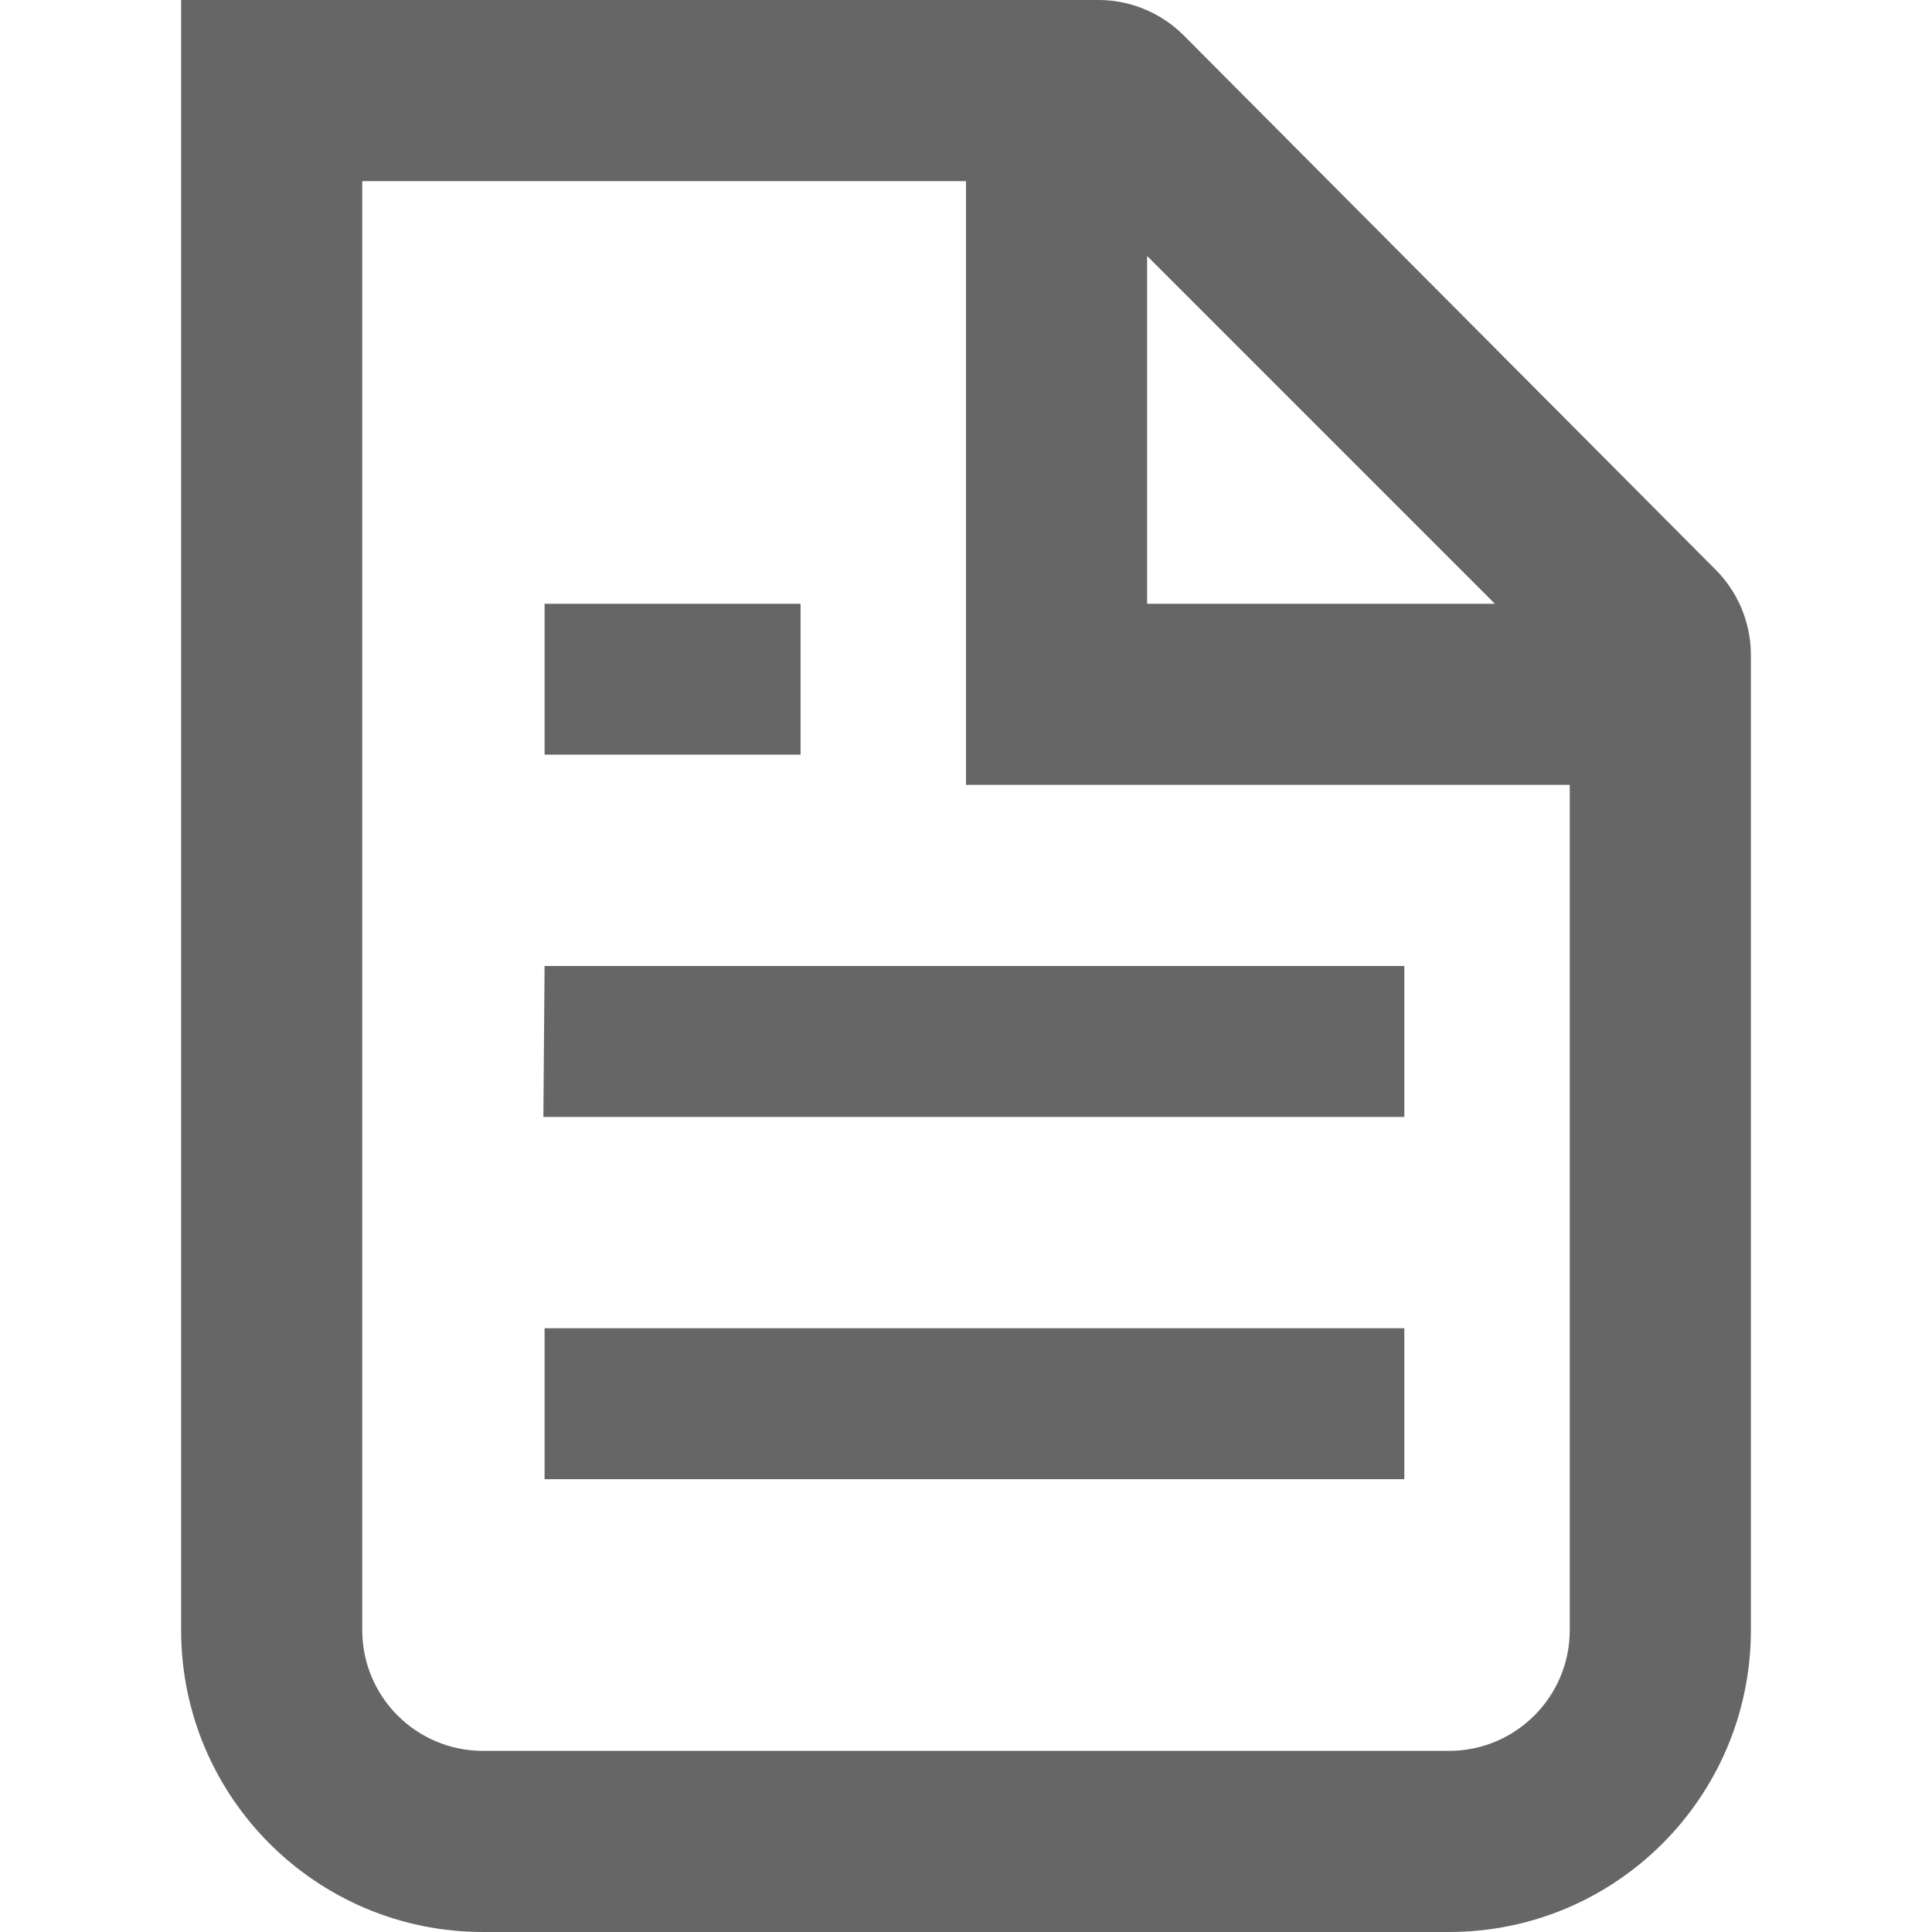
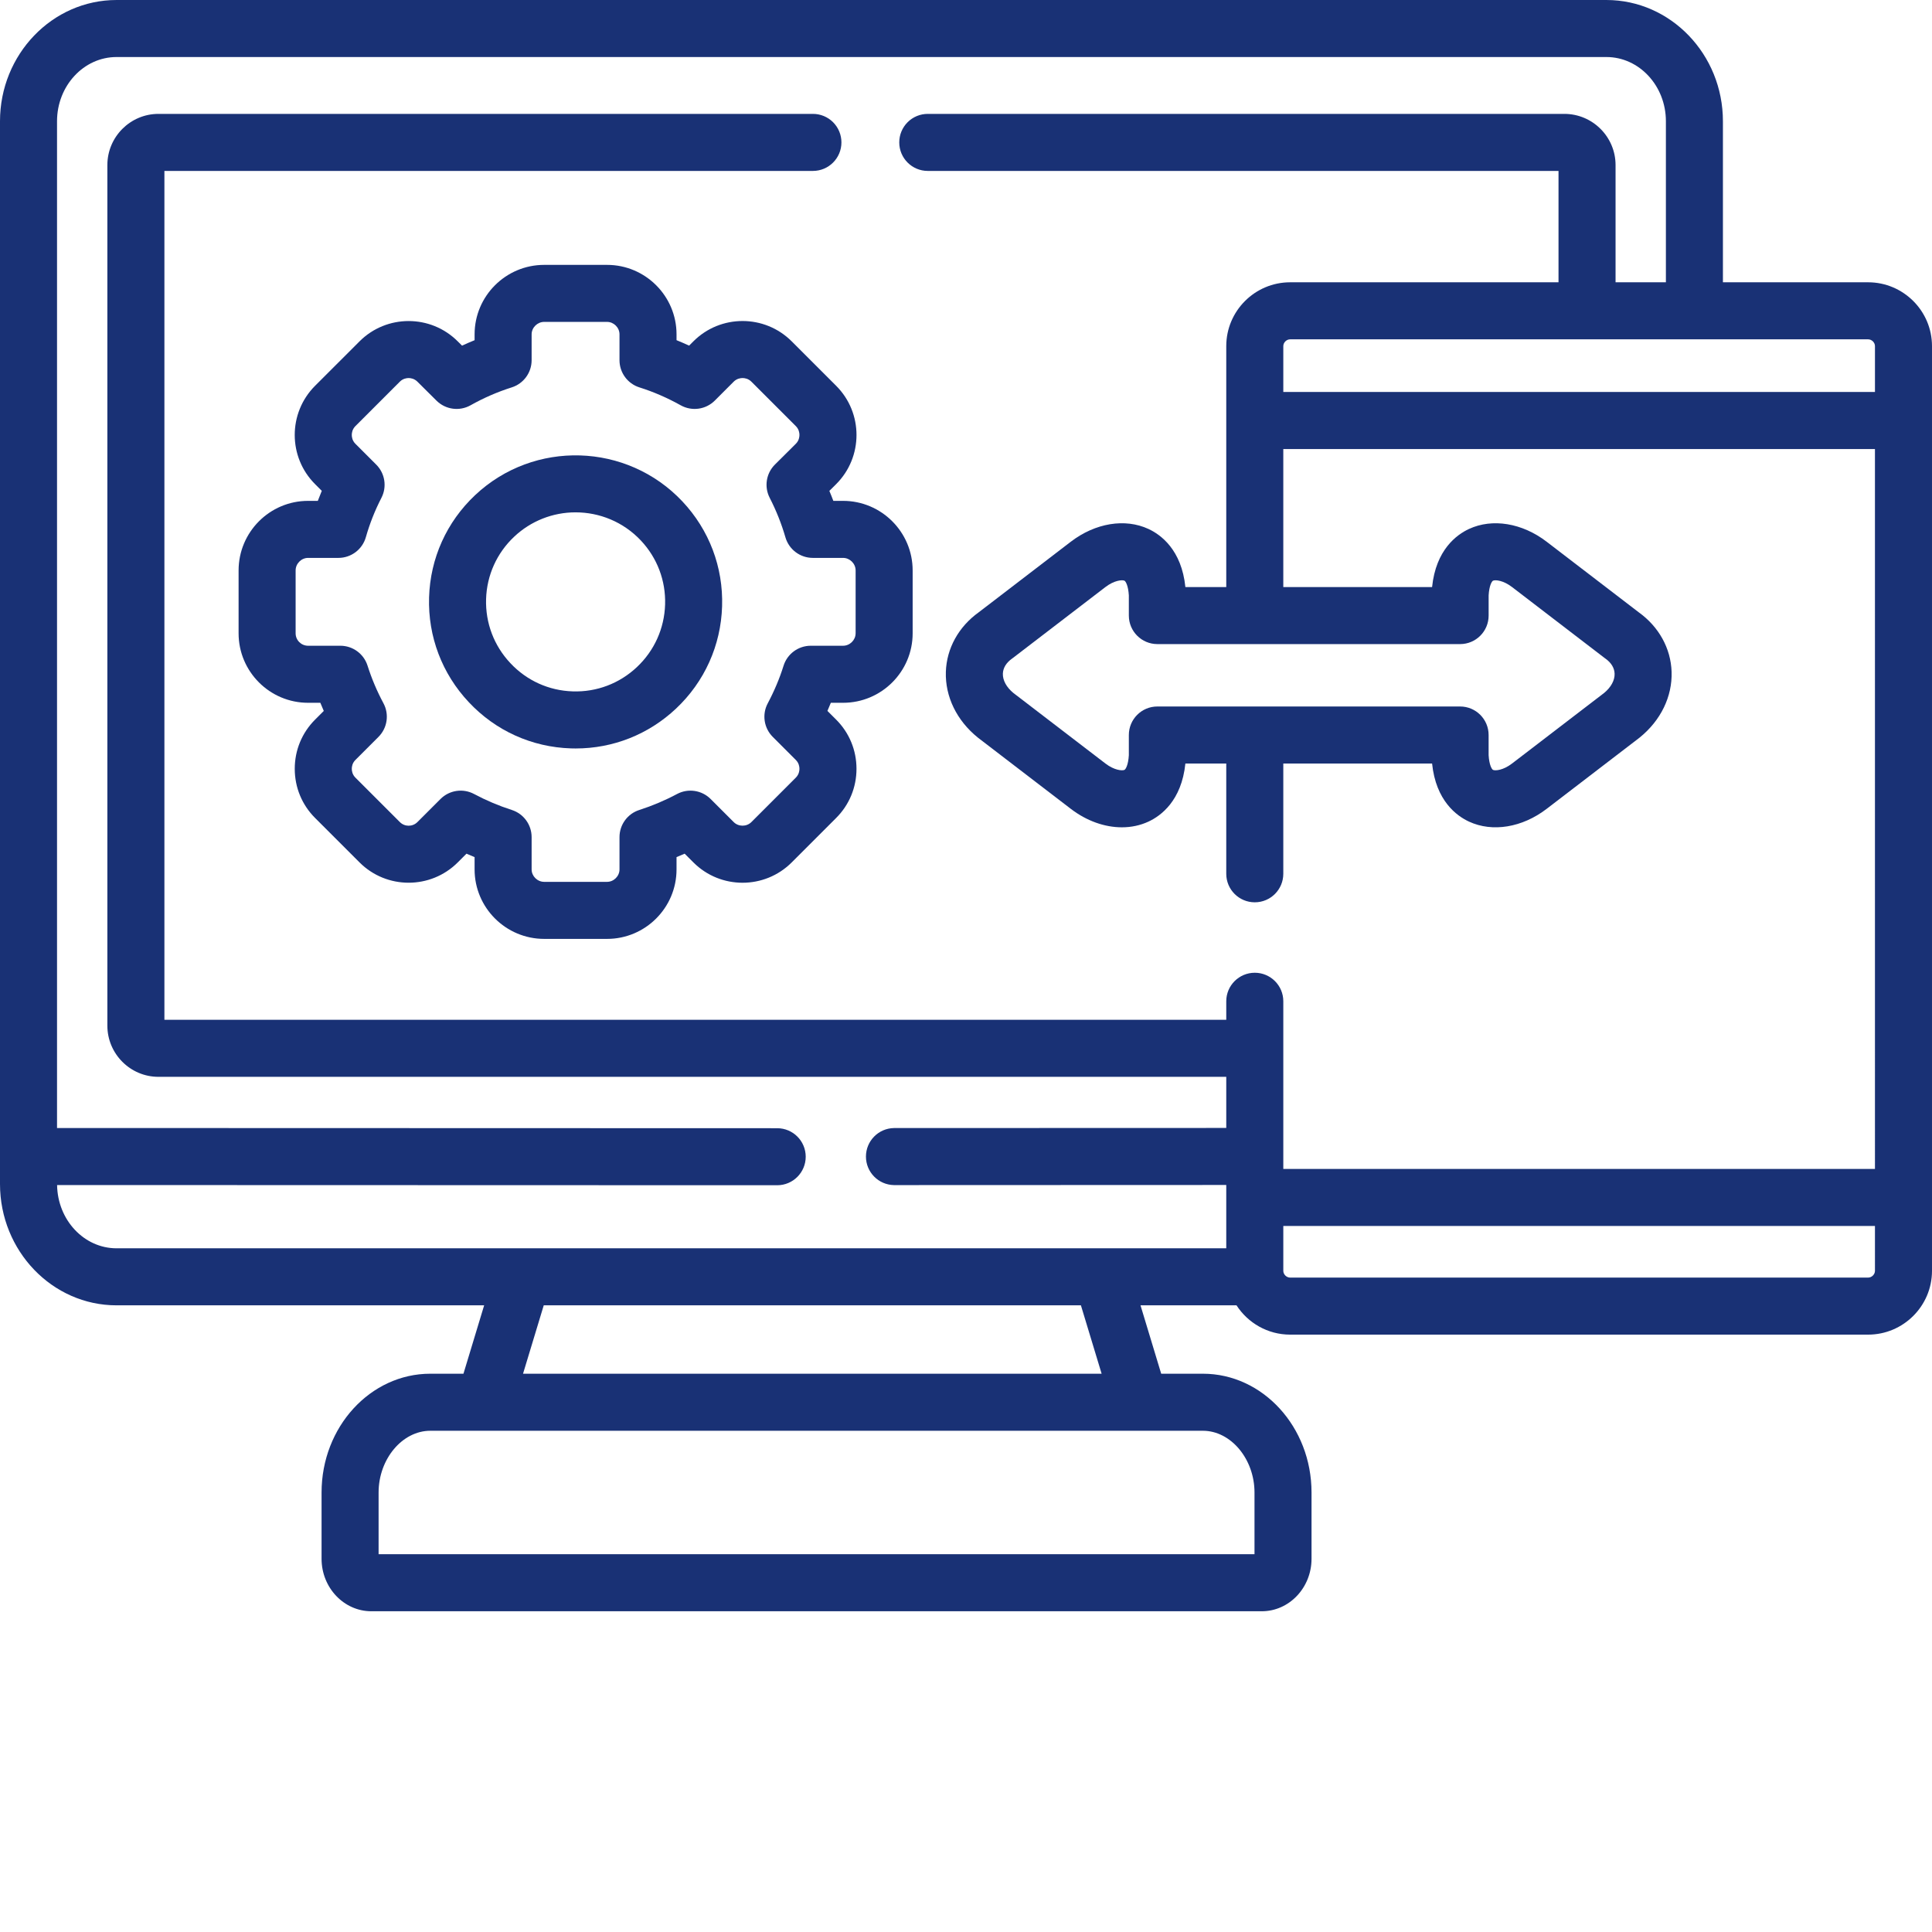
- <svg xmlns="http://www.w3.org/2000/svg" fill="none" viewBox="0 0 16 16">
-   <path d="M14.5 13.5V5.41a1 1 0 0 0-.3-.7L9.8.29A1 1 0 0 0 9.08 0H1.5v13.5A2.5 2.5 0 0 0 4 16h8a2.5 2.5 0 0 0 2.5-2.5m-1.5 0v-7H8v-5H3v12a1 1 0 0 0 1 1h8a1 1 0 0 0 1-1M9.5 5V2.12L12.38 5zM5.13 5h-.62v1.25h2.12V5zm-.62 3h7.12v1.25H4.5zm.62 3h-.62v1.25h7.12V11z" clip-rule="evenodd" fill="#666" fill-rule="evenodd" />
+ <svg xmlns="http://www.w3.org/2000/svg" version="1.1" width="512" height="512" x="0" y="0" viewBox="0 0 512.001 512" style="enable-background:new 0 0 512 512" xml:space="preserve">
+   <g>
+     <path d="M223.422 132.734h-2.578a64 64 0 0 0-1.055-2.644l1.809-1.797c7.18-7.18 7.18-18.867 0-26.047l-11.79-11.789c-7.183-7.18-18.867-7.18-26.05 0l-1.137 1.137a75 75 0 0 0-3.332-1.442v-1.547c0-10.152-8.262-18.41-18.414-18.41h-16.66c-10.172 0-18.442 8.258-18.442 18.41v1.551a76 76 0 0 0-3.328 1.442l-1.144-1.137c-7.172-7.176-18.844-7.172-26.02 0l-11.789 11.785c-7.18 7.184-7.18 18.867 0 26.047l1.785 1.785a85 85 0 0 0-1.054 2.656H81.64c-10.153 0-18.41 8.274-18.41 18.442v16.66c0 10.152 8.257 18.41 18.41 18.41h3.254q.44 1.089.91 2.16l-2.309 2.309c-3.473 3.472-5.383 8.097-5.383 13.023 0 4.93 1.91 9.555 5.383 13.024l11.79 11.789c7.171 7.172 18.843 7.172 26.019 0l2.316-2.317q1.074.47 2.152.91v3.262c0 10.149 8.274 18.41 18.442 18.41h16.664c10.152 0 18.41-8.261 18.41-18.41v-3.261a87 87 0 0 0 2.152-.91l2.32 2.316c7.184 7.183 18.868 7.18 26.048 0l11.789-11.79c3.472-3.468 5.382-8.093 5.382-13.023 0-4.925-1.91-9.554-5.382-13.023l-2.32-2.317q.473-1.075.906-2.152h3.242c10.168 0 18.437-8.258 18.437-18.41v-16.66c0-10.172-8.273-18.442-18.441-18.442m3.324 35.102c0 1.785-1.52 3.293-3.324 3.293h-8.559a7.56 7.56 0 0 0-7.215 5.309c-1.035 3.324-2.445 6.671-4.187 9.953a7.55 7.55 0 0 0 1.328 8.89l6.121 6.121c.828.828.953 1.82.953 2.336s-.125 1.508-.953 2.336l-11.789 11.79c-1.266 1.265-3.406 1.265-4.676 0l-6.12-6.122a7.56 7.56 0 0 0-8.891-1.328 61 61 0 0 1-9.996 4.234 7.55 7.55 0 0 0-5.262 7.2v8.558c0 1.785-1.512 3.293-3.297 3.293h-16.664c-1.805 0-3.328-1.508-3.328-3.293v-8.558c0-3.29-2.125-6.2-5.258-7.2a61 61 0 0 1-10-4.234 7.552 7.552 0 0 0-8.89 1.328l-6.122 6.121a3.287 3.287 0 0 1-4.644 0l-11.79-11.789c-.831-.828-.953-1.82-.953-2.336s.122-1.508.954-2.336l6.12-6.12a7.56 7.56 0 0 0 1.305-8.934 58.4 58.4 0 0 1-4.21-9.957 7.56 7.56 0 0 0-7.2-5.262h-8.558a3.3 3.3 0 0 1-3.297-3.297v-16.66c0-1.8 1.508-3.324 3.297-3.324h8.046a7.56 7.56 0 0 0 7.274-5.504 56.4 56.4 0 0 1 4.121-10.41 7.55 7.55 0 0 0-1.375-8.805l-5.527-5.527c-.828-.829-.953-1.817-.953-2.336 0-.516.125-1.504.953-2.336l11.789-11.79c.832-.828 1.812-.953 2.324-.953s1.492.126 2.336.97l5.047 5.015a7.56 7.56 0 0 0 9.031 1.23 58 58 0 0 1 10.898-4.738 7.55 7.55 0 0 0 5.282-7.203V88.6c0-1.785 1.523-3.296 3.328-3.296h16.664c1.785 0 3.297 1.511 3.297 3.297v6.859c0 3.3 2.144 6.219 5.293 7.207 3.687 1.16 7.367 2.754 10.937 4.746a7.56 7.56 0 0 0 9.024-1.254l5.015-5.02c.832-.828 1.82-.953 2.34-.953.516 0 1.504.126 2.336.954l11.79 11.789c.827.828.952 1.82.952 2.336s-.125 1.507-.941 2.324l-5.555 5.523a7.56 7.56 0 0 0-1.387 8.817 58.6 58.6 0 0 1 4.165 10.46 7.56 7.56 0 0 0 7.257 5.458h8.024c1.8 0 3.324 1.523 3.324 3.324v16.664zm0 0" fill="#193175" opacity="1" data-original="#000000" />
+     <path d="M125.91 131.219c-7.555 7.11-11.887 16.734-12.2 27.101-.312 10.364 3.435 20.23 10.536 27.774 7.09 7.566 16.703 11.91 27.07 12.238q.626.019 1.246.02c9.926 0 19.325-3.727 26.59-10.563 7.555-7.113 11.891-16.738 12.211-27.11.325-10.378-3.418-20.253-10.531-27.808-14.687-15.594-39.32-16.336-54.922-1.652m50.348 28.992c-.196 6.34-2.852 12.226-7.469 16.574-4.621 4.352-10.664 6.645-17 6.438-6.324-.196-12.191-2.848-16.527-7.477-4.348-4.613-6.633-10.644-6.446-16.973.192-6.328 2.84-12.207 7.454-16.55a23.67 23.67 0 0 1 16.27-6.446c6.32 0 12.624 2.504 17.288 7.453 4.344 4.614 6.625 10.645 6.43 16.98m0 0" fill="#193175" opacity="1" data-original="#000000" />
+     <path d="M495.063 74.809h-38.47V32.125C456.594 14.41 442.739 0 425.712 0H30.883C13.852 0 0 14.414 0 32.125v281.648c0 17.727 13.852 32.153 30.883 32.153h97.422l-5.485 18.125h-8.789c-15.886 0-28.812 14.12-28.812 31.476v17.567c0 7.668 5.922 13.906 13.195 13.906h235.961c7.277 0 13.195-6.238 13.195-13.906v-17.567c0-17.355-12.914-31.476-28.785-31.476H307.73l-5.484-18.125h25.442c3.015 4.664 8.257 7.765 14.222 7.765h153.156c9.336 0 16.934-7.59 16.934-16.906V91.723c0-9.325-7.598-16.914-16.937-16.914M318.785 379.168c7.41 0 13.672 7.492 13.672 16.36v16.359H100.332v-16.36c0-8.867 6.273-16.359 13.7-16.359h188.113zM138.61 364.051l5.489-18.125h142.355l5.488 18.125zm358.274-27.266c0 .953-.852 1.79-1.82 1.79H341.91c-.972 0-1.82-.84-1.82-1.79v-11.887h156.793zm0-27H340.09v-44.441c0-4.176-3.39-7.555-7.559-7.555s-7.558 3.379-7.558 7.555v4.91H43.57V45.297h171.86a7.557 7.557 0 0 0 7.558-7.559 7.55 7.55 0 0 0-7.558-7.558H41.988c-7.457 0-13.535 6.09-13.535 13.566v228.059c0 7.476 6.078 13.566 13.535 13.566h282.985v13.547l-88.051.027a7.56 7.56 0 0 0 0 15.118l88.05-.032v16.781H30.884c-8.61 0-15.617-7.496-15.754-16.765l190.836.055a7.56 7.56 0 0 0 7.558-7.555 7.56 7.56 0 0 0-7.554-7.559l-190.856-.054V32.125c0-9.379 7.075-17.012 15.77-17.012h394.832c8.691 0 15.765 7.633 15.765 17.012v42.684h-13.34V43.746c0-7.476-6.09-13.566-13.566-13.566H245.871a7.55 7.55 0 0 0-7.558 7.558 7.557 7.557 0 0 0 7.558 7.559h167.152v29.512H341.91c-9.34 0-16.937 7.59-16.937 16.914v63.851H314.14c-1.016-9.875-6.5-13.87-9.793-15.398-6.2-2.875-14.078-1.582-20.567 3.383l-24.41 18.707c-5.336 3.828-8.508 9.57-8.707 15.777-.21 6.547 2.867 12.89 8.45 17.402q.075.064.152.121l24.52 18.793c4.198 3.211 8.984 4.887 13.519 4.887 2.468 0 4.86-.496 7.043-1.508 3.293-1.527 8.773-5.523 9.793-15.398h10.832v29.226a7.556 7.556 0 0 0 7.558 7.555 7.56 7.56 0 0 0 7.559-7.555V202.34h39.43c1.011 9.875 6.496 13.87 9.789 15.398 6.199 2.875 14.082 1.582 20.57-3.383l24.512-18.789q.075-.058.152-.12c5.582-4.512 8.66-10.856 8.45-17.403-.2-6.207-3.372-11.95-8.708-15.777l-24.414-18.711c-6.484-4.961-14.363-6.254-20.562-3.38-3.293 1.528-8.778 5.524-9.79 15.4h-39.43v-36.579h156.794zM386.945 187.227h-80.23a7.557 7.557 0 0 0-7.559 7.558v5.348c-.152 2.601-.843 3.746-1.164 3.894-.613.282-2.722.09-5.015-1.668l-24.426-18.718c-1.824-1.5-2.836-3.36-2.781-5.11.05-1.527.898-2.914 2.457-4.015q.117-.084.234-.172l24.508-18.785c2.3-1.758 4.406-1.954 5.023-1.668.317.144 1.008 1.293 1.164 3.89v5.352a7.56 7.56 0 0 0 7.559 7.558h25.723q.046.002.093.004c.047.002.063-.004.094-.004h54.32a7.56 7.56 0 0 0 7.559-7.558v-5.352c.152-2.601.844-3.746 1.164-3.89.617-.286 2.719-.09 5.016 1.664l24.511 18.789q.116.088.239.172c1.554 1.101 2.406 2.492 2.453 4.015.058 1.754-.953 3.61-2.778 5.11l-24.421 18.714c-2.297 1.762-4.407 1.957-5.02 1.672-.32-.148-1.012-1.293-1.168-3.894v-5.348a7.556 7.556 0 0 0-7.555-7.558m109.938-83.348H340.09V91.723c0-.961.851-1.797 1.82-1.797h153.156c.97 0 1.82.84 1.82 1.797v12.156zm0 0" fill="#193175" opacity="1" data-original="#000000" />
+   </g>
</svg>
